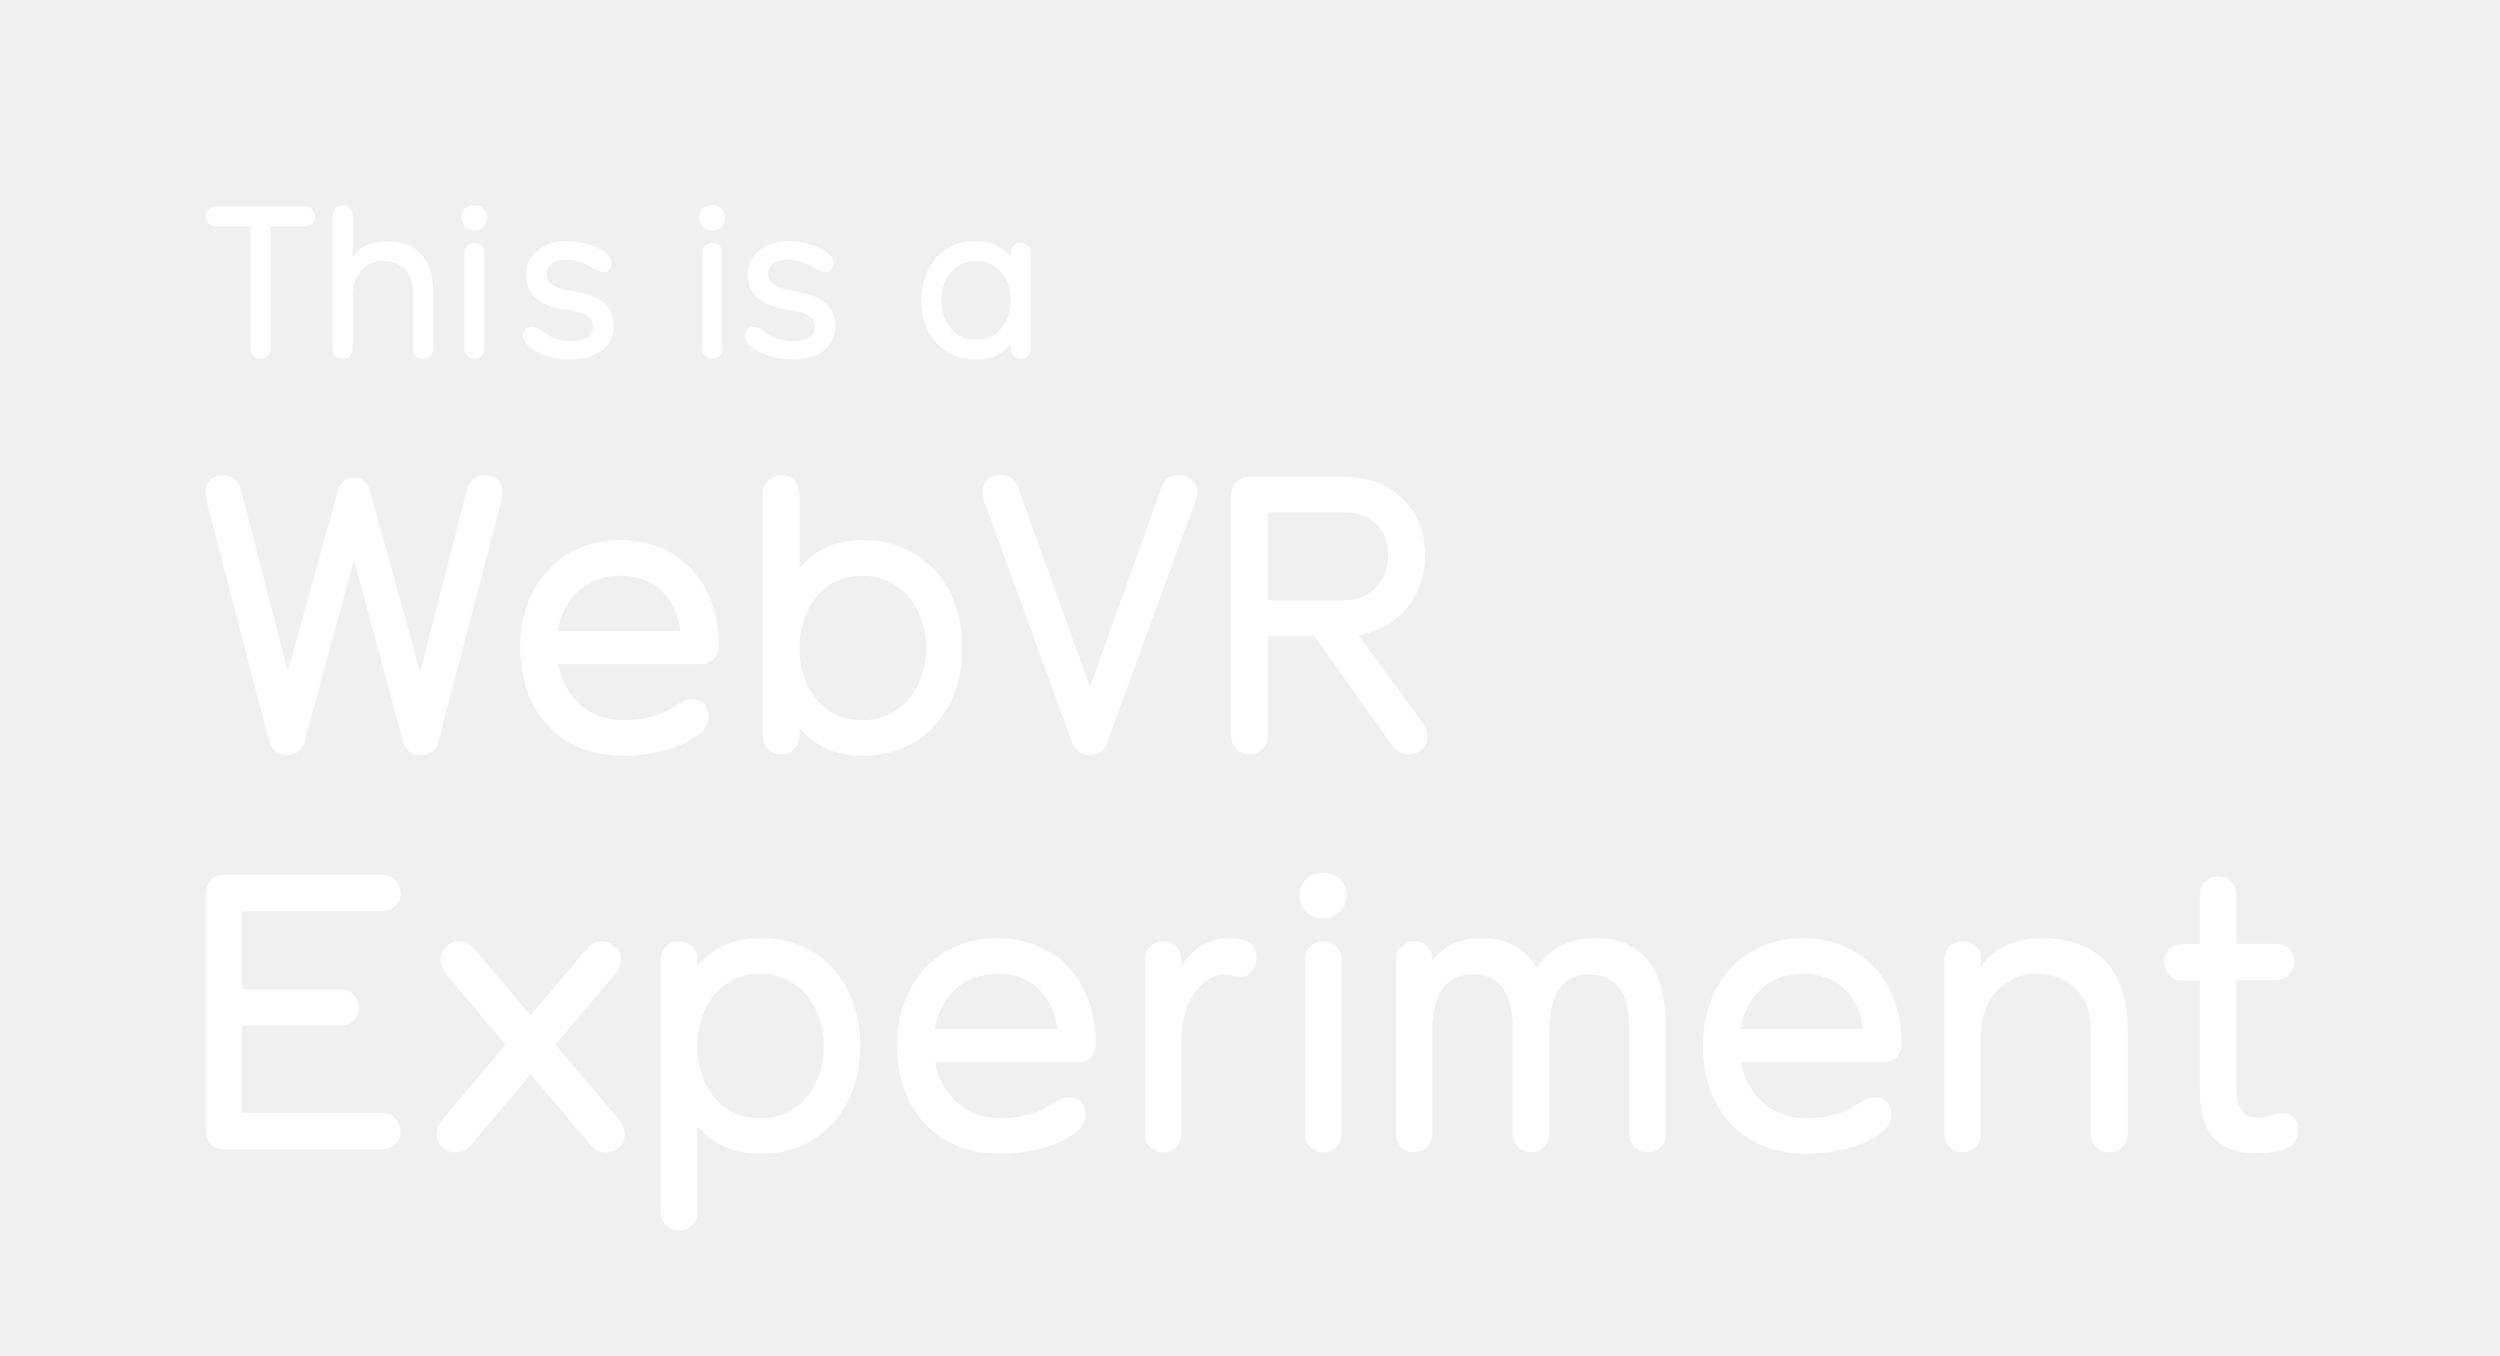
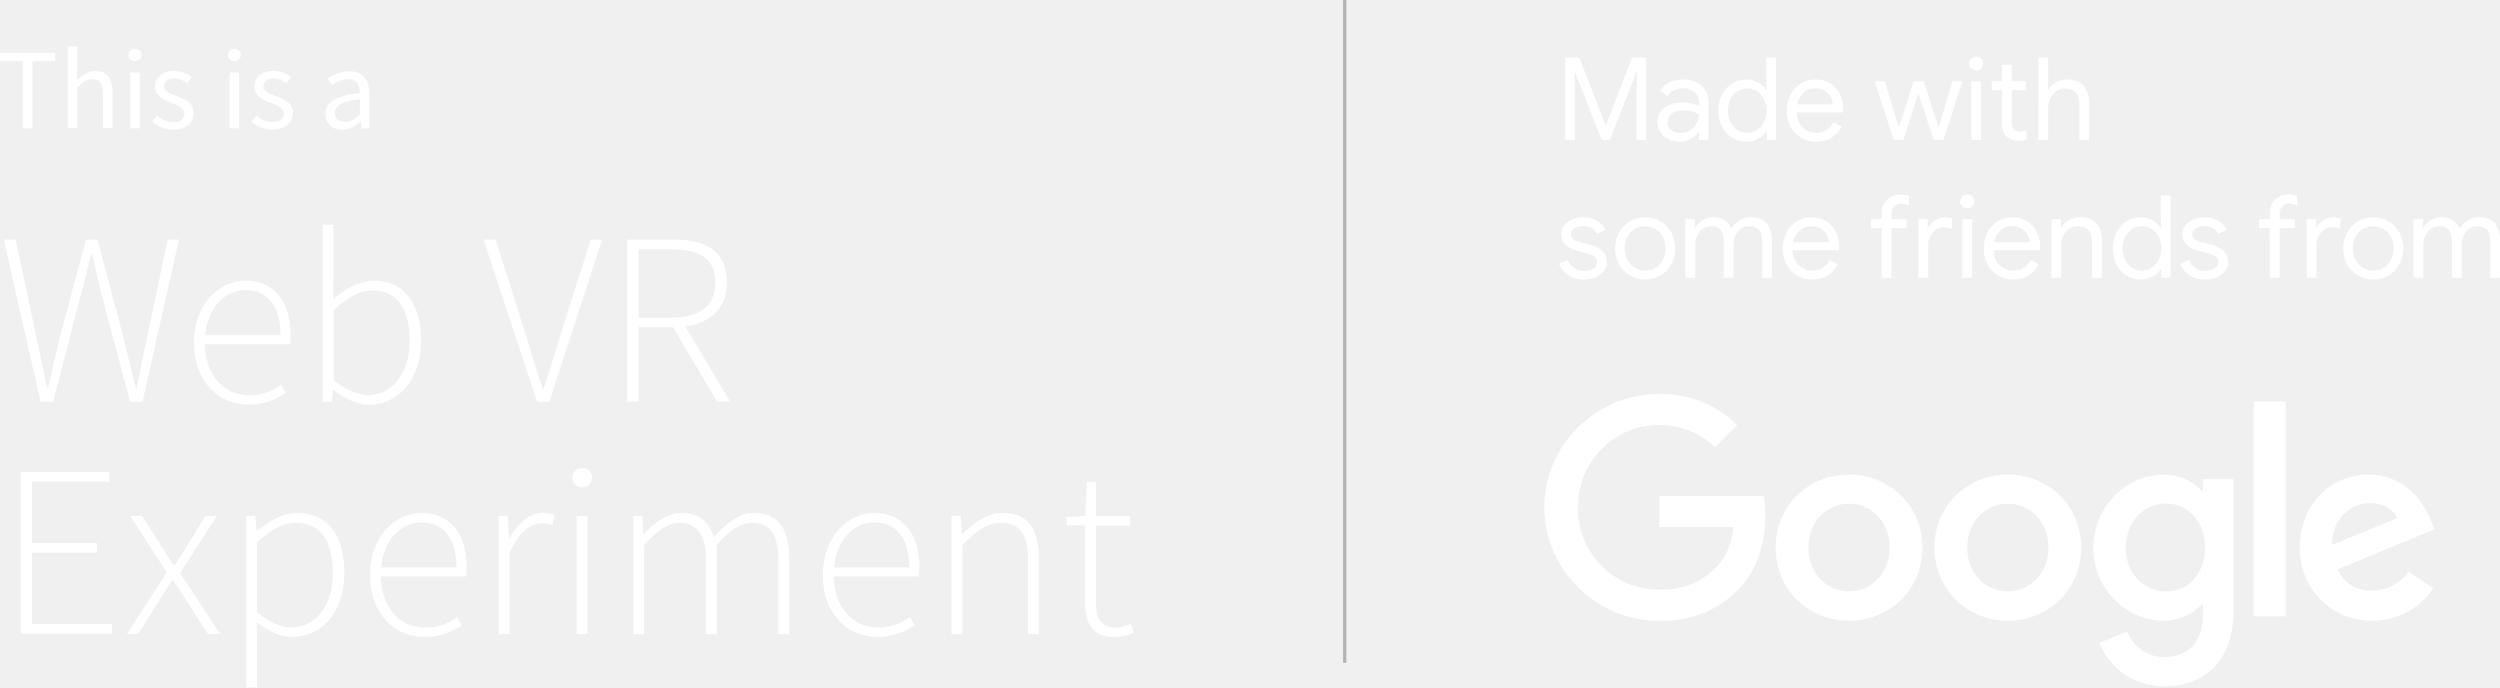
- <svg xmlns="http://www.w3.org/2000/svg" version="1.1" x="0px" y="0px" viewBox="0 0 2004.2 1086.4" style="enable-background:new 0 0 2004.2 1086.4;" xml:space="preserve">
-   <style type="text/css">
- 	.st0{display:none;}
- 	.st1{display:inline;}
- 	.st2{fill:#fff;}
-   * {
-     fill: #fff;
-   }
- </style>
-   <g id="Layer_1">
-     <g>
-       <path d="M166.8,406.3c-0.9-3.3-2.1-9.1-2.1-11.5c0-8.5,5.2-13.7,14.3-13.7c6.4,0,11.9,3.3,14,11.2l37.7,145.9l40.4-145.3    c1.8-6.4,6.1-9.7,12.8-9.7c6.4,0,10.6,3.3,12.5,9.7l40.4,145.9l37.7-146.5c2.1-7.9,7.6-11.2,14-11.2c9.1,0,14.3,5.2,14.3,13.7    c0,2.4-1.2,8.2-2.1,11.5L351.3,595c-1.8,7-6.7,10.3-13.7,10.3c-7,0-12.5-3.3-14.3-10.3l-39.5-146.2L244,595    c-1.8,7-7.3,10.3-14.3,10.3c-7,0-11.5-3.3-13.7-10.3L166.8,406.3z" />
-       <path d="M447.3,532.4c4.9,26.1,24.9,45,52.3,45c14.3,0,29.5-2.7,43.2-12.5c3.6-2.4,7.6-4.3,11.9-4.3c9.4,0,13.4,6.7,13.4,14    c0,5.5-3,10-7.3,13.7c-15.5,12.8-42.2,17.6-61.1,17.6c-53.5,0-82.7-38.3-82.7-86.9c0-45.9,28.9-86,80.2-86c46.5,0,79,33.4,79,84.8    c0,7.9-4.9,14.6-14.3,14.6H447.3z M447,505.9h98.5c-3.3-27-21-44.4-48.3-44.4C469.5,461.6,451.6,480.1,447,505.9z" />
-       <path d="M640.9,583.4v6.4c0,9.7-7.3,14.9-14.6,14.9s-14.6-5.2-14.6-14.9V395.9c0-10,7.6-14.9,14.6-14.9s14.6,4.9,14.6,14.9v59.6    c11.5-14,28.3-22.5,50.4-22.5c52.3,0,80.2,40.1,80.2,86.6s-29.2,86.3-80.2,86.3C669.2,605.9,652.5,597.4,640.9,583.4z     M742.4,519.6c0-31-19.1-58-51.1-58c-31.3,0-49.5,25.8-50.4,55.9v4.6c0.9,29.8,19.1,55.3,50.4,55.3    C723.3,577.3,742.4,550.6,742.4,519.6z" />
+ <svg xmlns="http://www.w3.org/2000/svg" width="3249.79" height="893.6" viewBox="0 0 3249.79 893.6">
+   <g style="isolation:isolate">
+     <g style="isolation:isolate">
+       <path d="M2034.63,74.92H2053l34,87.62h.6l34-87.62H2140V181.79h-12.53V113.88l.59-20.3h-.59l-34.93,88.21H2082.1l-34.93-88.21h-.59l.59,20.3v67.91h-12.54Z" fill="#fff" />
+       <path d="M2168.52,180.89a24.47,24.47,0,0,1-10.15-9,24.21,24.21,0,0,1-3.58-13.06q0-12.09,9.11-18.88t23-6.79a52.25,52.25,0,0,1,12.77,1.49,33.07,33.07,0,0,1,9,3.44v-4.63a17.15,17.15,0,0,0-6-13.66q-6-5.14-15.07-5.15a25.41,25.41,0,0,0-11.79,2.76,21.6,21.6,0,0,0-8.51,7.69l-9.55-7.17a30.55,30.55,0,0,1,12.31-10.74,38.59,38.59,0,0,1,17.39-3.88q15.53,0,24.41,8.13t8.88,22.17v48.21h-12.09v-10.9h-.6a27.26,27.26,0,0,1-9.85,9.41,28.59,28.59,0,0,1-14.78,3.88A33,33,0,0,1,2168.52,180.89Zm28.07-11.19a24.84,24.84,0,0,0,8.8-8.81,23.21,23.21,0,0,0,3.29-12.09,31.62,31.62,0,0,0-8.81-3.88,40.19,40.19,0,0,0-11-1.49q-10.44,0-15.75,4.33a13.8,13.8,0,0,0-5.29,11.19,12.45,12.45,0,0,0,4.77,10.15,18.56,18.56,0,0,0,12.09,3.88A23,23,0,0,0,2196.59,169.7Z" fill="#fff" />
+       <path d="M2251.44,179a36.57,36.57,0,0,1-13.06-14.4,44.37,44.37,0,0,1-4.78-20.82,44.51,44.51,0,0,1,4.78-20.75,36.53,36.53,0,0,1,13.06-14.48,33.87,33.87,0,0,1,18.43-5.22,30.9,30.9,0,0,1,15.68,4A28.92,28.92,0,0,1,2296,117h.59l-.59-10.6V74.92h12.68V181.79h-12.09V170.6H2296a29.34,29.34,0,0,1-10.45,9.62,30.81,30.81,0,0,1-15.68,4A33.79,33.79,0,0,1,2251.44,179Zm32.39-9.85a26.14,26.14,0,0,0,9.26-10.15,34.86,34.86,0,0,0,0-30.45,26.28,26.28,0,0,0-9.26-10.15,23.35,23.35,0,0,0-24.85,0,25.89,25.89,0,0,0-9.33,10.23,34.45,34.45,0,0,0,0,30.3A25.79,25.79,0,0,0,2259,169.1a23.3,23.3,0,0,0,24.85,0Z" fill="#fff" />
+       <path d="M2341.07,179a36.18,36.18,0,0,1-13.5-14.4,43.49,43.49,0,0,1-4.86-20.67,45.28,45.28,0,0,1,4.56-20.3,36.74,36.74,0,0,1,12.91-14.78,34.39,34.39,0,0,1,19.4-5.52,36.65,36.65,0,0,1,19.41,5,33.2,33.2,0,0,1,12.61,13.8,44.57,44.57,0,0,1,4.4,20.15,15.32,15.32,0,0,1-.44,3.89H2335.4a30,30,0,0,0,4.18,14.62,24.32,24.32,0,0,0,9.48,9,25.75,25.75,0,0,0,12,3q14.63,0,22.53-13.74l10.75,5.23A38.27,38.27,0,0,1,2381,178.8q-8.43,5.38-20.37,5.38A37.07,37.07,0,0,1,2341.07,179Zm41.5-43.28a24.71,24.71,0,0,0-2.69-9.55,20.38,20.38,0,0,0-7.53-8.07q-5.16-3.27-12.92-3.28a21.46,21.46,0,0,0-15.15,5.75,27.61,27.61,0,0,0-8.13,15.15Z" fill="#fff" />
+       <path d="M2437.05,105.67h13l18.2,60.15h.16l19.1-60.15h13.14l19.25,60h.15l18.06-60h12.84l-24.63,76.12h-12.84L2493.77,121l-19.55,60.75h-12.69Z" fill="#fff" />
+       <path d="M2562.43,89a8.77,8.77,0,0,1-2.69-6.42,8.51,8.51,0,0,1,2.69-6.34,9.18,9.18,0,0,1,12.84,0,8.5,8.5,0,0,1,2.68,6.34,8.89,8.89,0,0,1-2.61,6.42,9.09,9.09,0,0,1-12.91,0Zm.15,16.72h12.54v76.12h-12.54Z" fill="#fff" />
+       <path d="M2615.05,181.49a19.52,19.52,0,0,1-6.64-4,18.2,18.2,0,0,1-4.48-6.57,24.41,24.41,0,0,1-1.5-9.1V117.16h-13.28V105.67h13.28V84.17h12.69v21.5h18.51v11.49h-18.51v41.49q0,6.27,2.39,9.26,2.84,3.28,8.21,3.28a15.48,15.48,0,0,0,8.36-2.53V181a19.41,19.41,0,0,1-4.55,1.5,32,32,0,0,1-5.9.44A23.94,23.94,0,0,1,2615.05,181.49Z" fill="#fff" />
+       <path d="M2649.75,74.92h12.69v31.49l-.6,10.45h.6a24.86,24.86,0,0,1,9.92-9.7,29.41,29.41,0,0,1,14.86-3.88q13.88,0,21.19,8.13t7.31,21.57v48.81H2703V134.92q0-10.29-5.23-15.22t-13.58-4.93a18.41,18.41,0,0,0-11,3.58,26.39,26.39,0,0,0-10.82,21.05v42.39h-12.69Z" fill="#fff" />
    </g>
-     <path d="M790.2,405c-1.5-3.6-2.7-7.9-2.7-10.3c0-8.2,5.8-13.7,14.9-13.7c6.7,0,11.2,3,13.4,8.8l58,161.1l57.7-161.1   c2.1-5.8,6.7-8.8,13.4-8.8c9.1,0,14.9,5.5,14.9,13.7c0,2.4-1.2,6.7-2.7,10.3L887.7,595c-2.4,6.7-7,10.3-14,10.3   c-7.3,0-11.5-3.6-14.3-10.3L790.2,405z" />
-     <path d="M1053.7,509.9h-37.4v79.9c0,9.7-7.3,14.9-14.6,14.9c-7.3,0-14.6-5.2-14.6-14.9V397.1c0-10,7.6-14.9,14.6-14.9h76.6   c35.3,0,64.1,23.7,64.1,62.6c0,35.3-23.4,59.6-53.5,64.4l50.8,69.3c2.4,3.3,4.6,7.9,4.6,12.2c0,8.2-6.7,14-14.9,14   c-4.3,0-9.1-1.8-12.8-6.4L1053.7,509.9z M1016.3,410.8v70.5h62c18.2,0,34.6-13.7,34.6-36.5c0-22.5-16.4-34-34.6-34H1016.3z" />
-     <path d="M244.4,165.5c5.3,0,8.3,4.3,8.3,8.2c0,3.8-3,7.8-8.3,7.8h-27.5v97.9c0,5.3-4,8.2-8,8.2s-8-2.8-8-8.2v-97.9h-27.5   c-5.3,0-8.3-4.3-8.3-8.2c0-3.8,3-7.8,8.3-7.8H244.4z" />
-     <path d="M266.7,173c0-5.5,4.2-8.2,8-8.2s8,2.7,8,8.2v32.9c5-7.7,15.2-12.5,26.4-12.5c24.5,0,38.2,13.7,38.2,40.4v45.7   c0,5.5-4.2,8.2-8,8.2c-4,0-8.2-2.7-8.2-8.2v-45.7c0-16-10.2-24.7-24.4-24.7c-12.8,0-24,10.7-24,26.9v43.5c0,5.3-4,8.2-8,8.2   c-4,0-8-2.8-8-8.2V173z" />
-     <path d="M370,174.5c0-5.8,4.5-10,10.3-10s10.3,4.2,10.3,10c0,5.8-4.5,10.2-10.3,10.2S370,180.3,370,174.5z M372.3,203   c0-5.7,4.2-8.3,8-8.3s8,2.7,8,8.3v76.4c0,5.3-4,8.2-8,8.2c-4,0-8-2.8-8-8.2V203z" />
-     <path d="M463.7,234.4c18,3.3,28.2,11.5,28.2,27.4c0,16.5-13.7,26.5-35.7,26.5c-16.8,0-36.9-9.8-36.9-18.7c0-4,2.3-7.5,6.8-7.5   c3.5,0,6.3,1.7,9,3.7c5.7,4.5,12.5,7.7,23.2,7.7c10.3,0,17.2-4.2,17.2-11.7c0-8-6.8-10.7-16.8-12.5l-9-1.7   c-15.5-2.8-28-10.7-28-27.9c0-15,13.8-26.4,33-26.4c15.3,0,35.7,7.8,35.7,17.3c0,4-2.3,7.7-6.8,7.7c-5.7,0-14.7-10.2-30.2-10.2   c-8.5,0-15.3,4.2-15.3,11.5c0,7.5,7.3,11.3,16.5,13L463.7,234.4z" />
-     <path d="M560.6,174.5c0-5.8,4.5-10,10.3-10c5.8,0,10.3,4.2,10.3,10c0,5.8-4.5,10.2-10.3,10.2C565.1,184.7,560.6,180.3,560.6,174.5z    M563,203c0-5.7,4.2-8.3,8-8.3c3.8,0,8,2.7,8,8.3v76.4c0,5.3-4,8.2-8,8.2c-4,0-8-2.8-8-8.2V203z" />
-     <path d="M641.4,234.4c18,3.3,28.2,11.5,28.2,27.4c0,16.5-13.7,26.5-35.7,26.5c-16.8,0-36.9-9.8-36.9-18.7c0-4,2.3-7.5,6.8-7.5   c3.5,0,6.3,1.7,9,3.7c5.7,4.5,12.5,7.7,23.2,7.7c10.3,0,17.2-4.2,17.2-11.7c0-8-6.8-10.7-16.8-12.5l-9-1.7   c-15.5-2.8-28-10.7-28-27.9c0-15,13.8-26.4,33-26.4c15.3,0,35.7,7.8,35.7,17.3c0,4-2.3,7.7-6.8,7.7c-5.7,0-14.7-10.2-30.2-10.2   c-8.5,0-15.3,4.2-15.3,11.5c0,7.5,7.3,11.3,16.5,13L641.4,234.4z" />
-     <path d="M826.3,279.4c0,5.3-4,8.2-8,8.2s-8-2.8-8-8.2v-3.5c-6.3,7.7-15.5,12.3-27.7,12.3c-28.7,0-44-22-44-47.5s15.3-47.4,44-47.4   c12,0,21.2,4.8,27.7,12.5V203c0-5.7,4-8.3,8-8.3c3.8,0,8,2.7,8,8.3V279.4z M782.6,209c-17.5,0-28,14.7-28,31.7   c0,17.2,10.5,31.9,28,31.9c17,0,27.7-14.3,27.7-31.9C810.3,223.7,800.1,209,782.6,209z" />
-     <path d="M165,906.5V716.2c0-10,7.6-14.9,14.6-14.9h126.7c9.4,0,14.9,7.9,14.9,14.9c0,7-5.5,14.3-14.9,14.3H194.1v62.6h78.7   c9.7,0,14.9,7.9,14.9,14.9s-5.2,14.3-14.9,14.3h-78.7v69.9h112.1c9.4,0,14.9,7.9,14.9,14.9c0,7-5.5,14.3-14.9,14.3H179.5   C172.2,921.4,165,916.2,165,906.5z" />
-     <path d="M405.3,837.5l-47.7-56.8c-2.4-3-4.6-8.2-4.6-11.2c0-8.5,7-14.9,15.2-14.9c4.3,0,8.2,1.5,11.9,5.8l45.3,53.8l45.3-53.8   c3.6-4.3,7.6-5.8,11.9-5.8c8.2,0,15.2,6.4,15.2,14.9c0,3-2.1,8.2-4.6,11.2l-48,56.8l51.1,60.2c2.7,3,4.6,8.2,4.6,11.5   c0,8.2-6.7,14.6-14.9,14.6c-4.6,0-8.5-1.2-12.2-5.5l-48.3-57.1l-48.3,57.1c-3.6,4.3-7.6,5.5-12.2,5.5c-8.2,0-14.9-6.4-14.9-14.6   c0-3.3,1.8-8.5,4.6-11.5L405.3,837.5z" />
-     <path d="M559,902.5v69c0,10-7.3,14.9-14.6,14.9s-14.6-4.9-14.6-14.9V769.7c0-10.3,7.6-15.2,14.6-15.2s14.6,4.9,14.6,15.2v4.9   c11.5-14,28.3-22.5,50.4-22.5c52.3,0,80.2,40.1,80.2,86.6S660.5,925,609.5,925C587.3,925,570.6,916.5,559,902.5z M660.5,838.7   c0-31-19.1-58-51.1-58c-31.3,0-49.5,25.8-50.4,55.9v4.6c0.9,29.8,19.1,55.3,50.4,55.3C641.4,896.5,660.5,869.7,660.5,838.7z" />
-     <path d="M749.5,851.5c4.9,26.1,24.9,45,52.3,45c14.3,0,29.5-2.7,43.2-12.5c3.6-2.4,7.6-4.3,11.9-4.3c9.4,0,13.4,6.7,13.4,14   c0,5.5-3,10-7.3,13.7c-15.5,12.8-42.2,17.6-61.1,17.6c-53.5,0-82.7-38.3-82.7-86.9c0-45.9,28.9-86,80.2-86c46.5,0,79,33.4,79,84.8   c0,7.9-4.9,14.6-14.3,14.6H749.5z M749.2,825h98.5c-3.3-27-21-44.4-48.3-44.4C771.7,780.7,753.8,799.2,749.2,825z" />
-     <path d="M917.9,769.7c0-10.3,7.6-15.2,14.6-15.2s14.6,4.9,14.6,15.2v5.2c7.9-14,21.9-22.8,38.3-22.8c12.2,0,21.9,3.6,21.9,15.5   c0,9.7-5.5,15.5-12.8,15.5c-3.6,0-7.9-1.8-12.2-1.8c-16.7,0-35.3,18.2-35.3,53.5v74.1c0,9.7-7.3,14.9-14.6,14.9   c-7.3,0-14.6-5.2-14.6-14.9V769.7z" />
-     <path d="M1041.9,717.8c0-10.6,8.2-18.2,18.8-18.2c10.6,0,18.8,7.6,18.8,18.2c0,10.6-8.2,18.5-18.8,18.5   C1050.1,736.3,1041.9,728.4,1041.9,717.8z M1046.2,769.7c0-10.3,7.6-15.2,14.6-15.2c7,0,14.6,4.9,14.6,15.2v139.2   c0,9.7-7.3,14.9-14.6,14.9c-7.3,0-14.6-5.2-14.6-14.9V769.7z" />
-     <path d="M1306.3,824.4c0-26.4-9.4-43.2-31.9-43.2c-21.9,0-32.5,15.8-32.5,46.5v81.1c0,10-7.6,14.9-14.6,14.9   c-7,0-14.6-4.9-14.6-14.9v-84.5c0-26.4-9.4-43.2-31.9-43.2c-21.3,0-32.5,15.2-32.5,44.4v83.3c0,9.7-7.3,14.9-14.6,14.9   c-7.3,0-14.6-5.2-14.6-14.9V769.7c0-10.3,7.6-15.2,14.6-15.2c7,0,14.6,4.9,14.6,15.2v0.6c7.6-10.9,20.4-18.2,38.3-18.2   c21,0,36.2,7.6,45.3,24c8.8-14,24.3-24,46.8-24c36.5,0,56.8,22.2,56.8,72.3v84.5c0,10-7.6,14.9-14.6,14.9s-14.6-4.9-14.6-14.9   V824.4z" />
-     <path d="M1395.5,851.5c4.9,26.1,24.9,45,52.3,45c14.3,0,29.5-2.7,43.2-12.5c3.6-2.4,7.6-4.3,11.9-4.3c9.4,0,13.4,6.7,13.4,14   c0,5.5-3,10-7.3,13.7c-15.5,12.8-42.2,17.6-61.1,17.6c-53.5,0-82.7-38.3-82.7-86.9c0-45.9,28.9-86,80.2-86c46.5,0,79,33.4,79,84.8   c0,7.9-4.9,14.6-14.3,14.6H1395.5z M1395.2,825h98.5c-3.3-27-21-44.4-48.3-44.4C1417.7,780.7,1399.8,799.2,1395.2,825z" />
-     <path d="M1558.9,769.7c0-10.3,7.6-15.2,14.6-15.2c7,0,14.6,4.9,14.6,15.2v5.2c9.1-14,27.7-22.8,48-22.8c44.7,0,69.6,24.9,69.6,73.5   v83.3c0,10-7.6,14.9-14.6,14.9c-7.3,0-14.9-4.9-14.9-14.9v-83.3c0-29.2-18.5-45-44.4-45c-23.4,0-43.8,19.4-43.8,48.9v79.3   c0,9.7-7.3,14.9-14.6,14.9c-7.3,0-14.6-5.2-14.6-14.9V769.7z" />
-     <path d="M1763.6,756.7v-39.2c0-9.7,7-14.9,14.6-14.9c7.3,0,14.6,5.2,14.6,14.9v39.2h31.6c9.7,0,14.9,7,14.9,14.3   c0,7-5.2,14.9-14.9,14.9h-31.6v88.7c0,12.5,5.2,21.6,17.9,21.6c4.3,0,7.9-1.5,11.5-2.4c2.4-0.9,4.6-1.2,6.7-1.2   c9.1,0,13.7,5.5,13.7,14c0,5.8-3,9.7-7,12.5c-6.7,4.3-17.3,5.5-27,5.5c-32.2,0-45-18.2-45-49.5v-89h-13.7   c-9.4,0-14.9-7.9-14.9-14.9c0-7.3,5.5-14.3,14.9-14.3H1763.6z" />
-   </g>
-   <g id="Guides" class="st0">
-     <g class="st1">
-       <path class="st2" d="M1606.1-1253.9v15H1178v-15H1606.1 M1607.1-1254.9H1177v17h430.1V-1254.9L1607.1-1254.9z" />
-     </g>
-     <g class="st1">
-       <path class="st2" d="M1606.1-1317.6v15H1178v-15H1606.1 M1607.1-1318.6H1177v17h430.1V-1318.6L1607.1-1318.6z" />
-     </g>
-     <g class="st1">
-       <g>
-         <path class="st2" d="M1219.3-1377.6v225.8h-15v-225.8H1219.3 M1220.3-1378.6h-17v227.8h17V-1378.6L1220.3-1378.6z" />
-       </g>
-     </g>
-     <g class="st1">
-       <path class="st2" d="M506-729.8v15H77.9v-15H506 M507-730.8H76.9v17H507V-730.8L507-730.8z" />
-     </g>
-     <g class="st1">
-       <path class="st2" d="M506-793.5v15H77.9v-15H506 M507-794.5H76.9v17H507V-794.5L507-794.5z" />
-     </g>
-     <g class="st1">
-       <g>
-         <path class="st2" d="M119.2-853.5v225.8h-15v-225.8H119.2 M120.2-854.5h-17v227.8h17V-854.5L120.2-854.5z" />
-       </g>
-     </g>
-     <g class="st1">
-       <g>
-         <path class="st2" d="M262.4-853.5v225.8h-15v-225.8H262.4 M263.4-854.5h-17v227.8h17V-854.5L263.4-854.5z" />
-       </g>
-     </g>
-     <g class="st1">
-       <g>
-         <path class="st2" d="M197.5-853.5v225.8h-15v-225.8H197.5 M198.5-854.5h-17v227.8h17V-854.5L198.5-854.5z" />
-       </g>
-     </g>
-     <g class="st1">
-       <g>
-         <path class="st2" d="M235-853.5v225.8h-15v-225.8H235 M236-854.5h-17v227.8h17V-854.5L236-854.5z" />
-       </g>
-     </g>
-     <g class="st1">
-       <path class="st2" d="M505.1-989.9v15H77v-15H505.1 M506.1-990.9H76v17h430.1V-990.9L506.1-990.9z" />
-     </g>
-     <g class="st1">
-       <path class="st2" d="M505.1-1053.6v15H77v-15H505.1 M506.1-1054.6H76v17h430.1V-1054.6L506.1-1054.6z" />
-     </g>
-     <g class="st1">
-       <g>
-         <path class="st2" d="M118.3-1113.6v225.8h-15v-225.8H118.3 M119.3-1114.6h-17v227.8h17V-1114.6L119.3-1114.6z" />
-       </g>
-     </g>
-     <g class="st1">
-       <g>
-         <path class="st2" d="M261.6-1113.6v225.8h-15v-225.8H261.6 M262.6-1114.6h-17v227.8h17V-1114.6L262.6-1114.6z" />
-       </g>
-     </g>
-     <g class="st1">
-       <g>
-         <path class="st2" d="M196.6-1113.6v225.8h-15v-225.8H196.6 M197.6-1114.6h-17v227.8h17V-1114.6L197.6-1114.6z" />
-       </g>
-     </g>
-     <g class="st1">
-       <g>
-         <path class="st2" d="M234.1-1113.6v225.8h-15v-225.8H234.1 M235.1-1114.6h-17v227.8h17V-1114.6L235.1-1114.6z" />
-       </g>
-     </g>
-     <g class="st1">
-       <path class="st2" d="M505.1-1253.9v15H77v-15H505.1 M506.1-1254.9H76v17h430.1V-1254.9L506.1-1254.9z" />
-     </g>
-     <g class="st1">
-       <path class="st2" d="M505.1-1317.6v15H77v-15H505.1 M506.1-1318.6H76v17h430.1V-1318.6L506.1-1318.6z" />
-     </g>
-     <g class="st1">
-       <g>
-         <path class="st2" d="M118.3-1377.6v225.8h-15v-225.8H118.3 M119.3-1378.6h-17v227.8h17V-1378.6L119.3-1378.6z" />
-       </g>
-     </g>
-     <g class="st1">
-       <g>
-         <path class="st2" d="M261.6-1377.6v225.8h-15v-225.8H261.6 M262.6-1378.6h-17v227.8h17V-1378.6L262.6-1378.6z" />
-       </g>
-     </g>
-     <g class="st1">
-       <g>
-         <path class="st2" d="M196.6-1377.6v225.8h-15v-225.8H196.6 M197.6-1378.6h-17v227.8h17V-1378.6L197.6-1378.6z" />
-       </g>
-     </g>
-     <g class="st1">
-       <g>
-         <path class="st2" d="M234.1-1377.6v225.8h-15v-225.8H234.1 M235.1-1378.6h-17v227.8h17V-1378.6L235.1-1378.6z" />
-       </g>
-     </g>
-     <g class="st1">
-       <path class="st2" d="M1606-990.8v15h-428.1v-15H1606 M1607-991.8h-430.1v17H1607V-991.8L1607-991.8z" />
-     </g>
-     <g class="st1">
-       <path class="st2" d="M1606-1054.5v15h-428.1v-15H1606 M1607-1055.5h-430.1v17H1607V-1055.5L1607-1055.5z" />
-     </g>
-     <g class="st1">
-       <g>
-         <path class="st2" d="M1219.2-1114.5v225.8h-15v-225.8H1219.2 M1220.2-1115.5h-17v227.8h17V-1115.5L1220.2-1115.5z" />
-       </g>
-     </g>
-     <g class="st1">
-       <path class="st2" d="M1606.1-729.8v15H1178v-15H1606.1 M1607.1-730.8H1177v17h430.1V-730.8L1607.1-730.8z" />
-     </g>
-     <g class="st1">
-       <path class="st2" d="M1606.1-793.5v15H1178v-15H1606.1 M1607.1-794.5H1177v17h430.1V-794.5L1607.1-794.5z" />
-     </g>
-     <g class="st1">
-       <g>
-         <path class="st2" d="M1219.3-853.5v225.8h-15v-225.8H1219.3 M1220.3-854.5h-17v227.8h17V-854.5L1220.3-854.5z" />
-       </g>
+     <g style="isolation:isolate">
+       <path d="M2038.22,357.61a31.29,31.29,0,0,1-11.65-14.7l11.35-5.07a22.85,22.85,0,0,0,8.43,10.6,21.79,21.79,0,0,0,12.31,3.73,24.27,24.27,0,0,0,12.25-2.91q5.07-2.91,5.07-8.29a9,9,0,0,0-4-7.69q-4-2.91-12.69-5L2050,325.9a33.35,33.35,0,0,1-14.93-7.62,19.2,19.2,0,0,1-1.86-25.45,25.26,25.26,0,0,1,10.52-7.68,36.87,36.87,0,0,1,14.18-2.69,36.24,36.24,0,0,1,17.84,4.33,24.54,24.54,0,0,1,11.12,12.09L2075.83,304q-5.07-10.14-18.06-10.15a20.4,20.4,0,0,0-11,2.91q-4.71,2.91-4.7,7.39a8.28,8.28,0,0,0,3.28,6.8q3.28,2.61,9.85,4.25l11.05,2.83q11.19,2.85,16.86,8.44a18.43,18.43,0,0,1,5.68,13.66,19.81,19.81,0,0,1-4,12.31,25.57,25.57,0,0,1-10.9,8.13,39.54,39.54,0,0,1-15.23,2.84Q2046.44,363.36,2038.22,357.61Z" fill="#fff" />
+       <path d="M2118.37,358a37.55,37.55,0,0,1-14-14.63,44.32,44.32,0,0,1,0-40.9,37.62,37.62,0,0,1,14-14.63,40.49,40.49,0,0,1,40.3,0,37.6,37.6,0,0,1,13.95,14.63,44.24,44.24,0,0,1,0,40.9A37.53,37.53,0,0,1,2158.67,358a40.49,40.49,0,0,1-40.3,0Zm33.21-9.63a26,26,0,0,0,9.7-10.08,34.1,34.1,0,0,0,0-30.74,26,26,0,0,0-9.7-10.08,25.58,25.58,0,0,0-13.06-3.51,26,26,0,0,0-13.14,3.51,25.7,25.7,0,0,0-9.77,10.08,34.1,34.1,0,0,0,0,30.74,25.7,25.7,0,0,0,9.77,10.08,26,26,0,0,0,13.14,3.51A25.58,25.58,0,0,0,2151.58,348.36Z" fill="#fff" />
+       <path d="M2190.91,284.85H2203V296h.6a26.37,26.37,0,0,1,9.85-9.7,26.83,26.83,0,0,1,13.88-3.88,26.06,26.06,0,0,1,14.55,4,22.64,22.64,0,0,1,8.89,10.75,31,31,0,0,1,10.67-10.75,29.17,29.17,0,0,1,15.45-4q13.13,0,19.78,8t6.64,21.71V361h-12.54V314.1q0-10.59-4.33-15.37c-2.89-3.18-7.16-4.78-12.84-4.78a17.4,17.4,0,0,0-10.3,3.29,22.1,22.1,0,0,0-7.23,8.8,27.5,27.5,0,0,0-2.62,11.94v43h-12.68V314.25q0-10.74-4.33-15.52T2223.75,294a17.11,17.11,0,0,0-10.3,3.36,22.56,22.56,0,0,0-7.24,9,28.08,28.08,0,0,0-2.61,12V361h-12.69Z" fill="#fff" />
+       <path d="M2335.85,358.14a36.3,36.3,0,0,1-13.51-14.41,43.48,43.48,0,0,1-4.85-20.67,45.3,45.3,0,0,1,4.55-20.3A36.88,36.88,0,0,1,2335,288a34.4,34.4,0,0,1,19.41-5.52,36.59,36.59,0,0,1,19.4,5,33.22,33.22,0,0,1,12.61,13.81,44.41,44.41,0,0,1,4.41,20.15,14.83,14.83,0,0,1-.45,3.88h-60.16a30.11,30.11,0,0,0,4.18,14.63,24.37,24.37,0,0,0,9.48,8.95,25.75,25.75,0,0,0,12,3q14.63,0,22.54-13.74l10.75,5.23A38.38,38.38,0,0,1,2375.78,358q-8.45,5.37-20.38,5.37A37.09,37.09,0,0,1,2335.85,358.14Zm41.49-43.29a24.74,24.74,0,0,0-2.68-9.55,20.46,20.46,0,0,0-7.54-8.06Q2362,294,2354.21,294a21.45,21.45,0,0,0-15.15,5.75,27.62,27.62,0,0,0-8.14,15.15Z" fill="#fff" />
+       <path d="M2446,296.34h-14V284.85h14v-8.21a23.55,23.55,0,0,1,3.29-12.54,22.32,22.32,0,0,1,8.8-8.28,25.87,25.87,0,0,1,12.24-2.91,31.75,31.75,0,0,1,11.2,1.79v12.39c-1.79-.7-3.49-1.27-5.08-1.72a21,21,0,0,0-5.67-.67,11.76,11.76,0,0,0-8.51,3.51q-3.57,3.5-3.58,9.77v6.87h19.55v11.49h-19.55V361H2446Z" fill="#fff" />
+       <path d="M2493.77,284.85h12.09v12.24h.6a20.4,20.4,0,0,1,8.65-10.38,24.63,24.63,0,0,1,13.44-4.1,24.16,24.16,0,0,1,8.95,1.49v13.73a23.71,23.71,0,0,0-10.74-2.38,17.74,17.74,0,0,0-10.16,3.13,22.59,22.59,0,0,0-7.38,8.43,24.26,24.26,0,0,0-2.76,11.42V361h-12.69Z" fill="#fff" />
+       <path d="M2550.79,268.13a8.77,8.77,0,0,1-2.69-6.42,8.53,8.53,0,0,1,2.69-6.34,9.19,9.19,0,0,1,12.83,0,8.49,8.49,0,0,1,2.69,6.34,8.89,8.89,0,0,1-2.61,6.42,9.09,9.09,0,0,1-12.91,0Zm.15,16.72h12.54V361h-12.54Z" fill="#fff" />
+       <path d="M2597.06,358.14a36.37,36.37,0,0,1-13.51-14.41,43.6,43.6,0,0,1-4.85-20.67,45.43,45.43,0,0,1,4.55-20.3A36.9,36.9,0,0,1,2596.17,288a34.39,34.39,0,0,1,19.4-5.52,36.59,36.59,0,0,1,19.4,5,33.24,33.24,0,0,1,12.62,13.81,44.54,44.54,0,0,1,4.4,20.15,14.83,14.83,0,0,1-.45,3.88h-60.15a30.11,30.11,0,0,0,4.18,14.63,24.23,24.23,0,0,0,9.48,8.95,25.71,25.71,0,0,0,12,3q14.63,0,22.54-13.74l10.75,5.23A38.3,38.3,0,0,1,2637,358q-8.43,5.37-20.38,5.37A37.12,37.12,0,0,1,2597.06,358.14Zm41.5-43.29a24.76,24.76,0,0,0-2.69-9.55,20.32,20.32,0,0,0-7.54-8.06q-5.14-3.28-12.91-3.29a21.46,21.46,0,0,0-15.15,5.75,27.61,27.61,0,0,0-8.13,15.15Z" fill="#fff" />
+       <path d="M2666.77,284.85h12.09V296h.59a25.69,25.69,0,0,1,10-9.63,28.93,28.93,0,0,1,14.63-4q13.74,0,21,8t7.24,21.71V361H2719.6V314.1q0-10.59-5.07-15.37T2700.65,294a18.52,18.52,0,0,0-11,3.44,23,23,0,0,0-7.54,9,26.74,26.74,0,0,0-2.69,11.71V361h-12.68Z" fill="#fff" />
+       <path d="M2764.31,358.14a36.59,36.59,0,0,1-13.06-14.41,47.58,47.58,0,0,1,0-41.57,36.46,36.46,0,0,1,13.06-14.48,33.87,33.87,0,0,1,18.43-5.22,30.87,30.87,0,0,1,15.67,4,28.76,28.76,0,0,1,10.45,9.78h.6l-.6-10.6V254.1h12.69V361h-12.09V349.78h-.6a29.28,29.28,0,0,1-10.45,9.63,30.87,30.87,0,0,1-15.67,3.95A33.87,33.87,0,0,1,2764.31,358.14Zm32.39-9.85a26.22,26.22,0,0,0,9.25-10.16,34.75,34.75,0,0,0,0-30.44,26.22,26.22,0,0,0-9.25-10.16,23.35,23.35,0,0,0-24.85,0,25.82,25.82,0,0,0-9.33,10.23,34.45,34.45,0,0,0,0,30.3,25.82,25.82,0,0,0,9.33,10.23,23.35,23.35,0,0,0,24.85,0Z" fill="#fff" />
+       <path d="M2845.73,357.61a31.33,31.33,0,0,1-11.64-14.7l11.35-5.07a22.79,22.79,0,0,0,8.43,10.6,21.77,21.77,0,0,0,12.31,3.73,24.21,24.21,0,0,0,12.24-2.91q5.07-2.91,5.08-8.29a9.07,9.07,0,0,0-4-7.69q-4-2.91-12.69-5l-9.25-2.38a33.3,33.3,0,0,1-14.93-7.62,19.22,19.22,0,0,1-1.87-25.45,25.35,25.35,0,0,1,10.53-7.68,36.87,36.87,0,0,1,14.18-2.69,36.21,36.21,0,0,1,17.83,4.33,24.49,24.49,0,0,1,11.12,12.09l-11,5.07q-5.08-10.14-18.06-10.15a20.4,20.4,0,0,0-11,2.91q-4.71,2.91-4.7,7.39a8.28,8.28,0,0,0,3.28,6.8q3.29,2.61,9.85,4.25l11,2.83q11.21,2.85,16.87,8.44a18.45,18.45,0,0,1,5.67,13.66,19.75,19.75,0,0,1-4,12.31,25.54,25.54,0,0,1-10.89,8.13,39.54,39.54,0,0,1-15.23,2.84Q2853.94,363.36,2845.73,357.61Z" fill="#fff" />
+       <path d="M2950.67,296.34h-14V284.85h14v-8.21A23.55,23.55,0,0,1,2954,264.1a22.34,22.34,0,0,1,8.81-8.28,25.84,25.84,0,0,1,12.24-2.91,31.69,31.69,0,0,1,11.19,1.79v12.39q-2.68-1.05-5.07-1.72a21.12,21.12,0,0,0-5.68-.67,11.72,11.72,0,0,0-8.5,3.51q-3.58,3.5-3.59,9.77v6.87h19.56v11.49h-19.56V361h-12.68Z" fill="#fff" />
+       <path d="M2998.43,284.85h12.09v12.24h.6a20.37,20.37,0,0,1,8.66-10.38,24.57,24.57,0,0,1,13.43-4.1,24.25,24.25,0,0,1,9,1.49v13.73a23.75,23.75,0,0,0-10.75-2.38,17.71,17.71,0,0,0-10.15,3.13,22.52,22.52,0,0,0-7.39,8.43,24.38,24.38,0,0,0-2.76,11.42V361h-12.69Z" fill="#fff" />
+       <path d="M3064.85,358a37.53,37.53,0,0,1-13.95-14.63,44.32,44.32,0,0,1,0-40.9,37.6,37.6,0,0,1,13.95-14.63,40.51,40.51,0,0,1,40.31,0,37.6,37.6,0,0,1,14,14.63,44.32,44.32,0,0,1,0,40.9,37.53,37.53,0,0,1-14,14.63,40.51,40.51,0,0,1-40.31,0Zm33.22-9.63a26,26,0,0,0,9.7-10.08,34.19,34.19,0,0,0,0-30.74,26,26,0,0,0-9.7-10.08A25.62,25.62,0,0,0,3085,294a25.94,25.94,0,0,0-22.91,13.59,34.19,34.19,0,0,0,0,30.74,26.1,26.1,0,0,0,36,10.08Z" fill="#fff" />
+       <path d="M3137.4,284.85h12.09V296h.59a26.33,26.33,0,0,1,9.86-9.7,26.8,26.8,0,0,1,13.88-3.88,26.06,26.06,0,0,1,14.55,4,22.56,22.56,0,0,1,8.88,10.75,31.19,31.19,0,0,1,10.67-10.75,29.17,29.17,0,0,1,15.45-4q13.14,0,19.78,8t6.64,21.71V361h-12.54V314.1q0-10.59-4.32-15.37T3220.09,294a17.38,17.38,0,0,0-10.3,3.29,22.13,22.13,0,0,0-7.24,8.8,27.64,27.64,0,0,0-2.61,11.94v43h-12.69V314.25q0-10.74-4.33-15.52T3170.24,294a17.09,17.09,0,0,0-10.3,3.36,22.56,22.56,0,0,0-7.24,9,27.94,27.94,0,0,0-2.62,12V361H3137.4Z" fill="#fff" />
    </g>
  </g>
+   <path d="M2403.55,617c-52.6,0-95.35,39.82-95.35,94.94,0,54.69,42.75,94.93,95.35,94.93s95.36-40.23,95.36-94.93C2498.91,656.79,2455.94,617,2403.55,617Zm0,151.73c-28.71,0-52.81-23.05-52.81-56.79,0-34.16,24.1-57.22,52.81-57.22s52.81,23.06,52.81,57.22C2456.36,745.65,2432.26,768.7,2403.55,768.7Z" fill="#fff" />
+   <path d="M2610,617c-52.6,0-95.36,39.82-95.36,94.94,0,54.69,42.76,94.93,95.36,94.93s95.35-40.23,95.35-94.93C2705.33,656.79,2662.58,617,2610,617Zm0,151.73c-28.71,0-52.81-23.05-52.81-56.79,0-34.16,24.1-57.22,52.81-57.22s52.81,23.06,52.81,57.22C2662.79,745.65,2638.69,768.7,2610,768.7Z" fill="#fff" />
+   <path d="M2294.79,671.46c0,30.18-8.39,67.69-34.79,94.31-25.78,26.82-58.89,41.28-102.9,41.28-81.52,0-149.63-66-149.63-147.54S2075.58,512,2157.1,512c44.85,0,77.12,17.6,101,40.65l-28.5,28.51c-17.19-16.14-40.66-28.72-72.72-28.72-59.31,0-105.83,48-105.83,107.09,0,59.31,46.52,107.09,105.83,107.09,38.56,0,60.35-15.29,74.4-29.54,11.73-11.74,19.49-28.51,22-52H2157.1V644.84h135.38A150.55,150.55,0,0,1,2294.79,671.46Z" fill="#fff" />
+   <path d="M3083.81,767.86c-21.16,0-35.62-8.59-45.26-27.66L3164.71,688l-4.4-10.69c-8-21.17-32.07-60.36-81.32-60.36-48.83,0-89.48,38.56-89.48,94.94,0,53.44,40.24,94.93,94.3,94.93,43.59,0,68.74-26.61,79.22-42.12l-32.27-21.59c-10.27,15.51-29.55,24.73-47,24.73Zm-3.14-114c16.56,0,30.6,8,35.21,19.7l-84.25,34.78C3030.37,672.09,3059.29,653.86,3080.67,653.86Z" fill="#fff" />
+   <path d="M2929.78,522V801.18h41.29V522Z" fill="#fff" />
+   <path d="M2863.56,622.63v15.51h-1.47C2852.66,627,2834.64,617,2812,617c-47.57,0-90.95,41.71-90.95,95.36,0,53.23,43.59,94.51,90.95,94.51,22.64,0,40.66-10.06,50.09-21.58h1.47v13.62c0,36.25-19.49,55.12-50.72,55.12-25.78,0-41.28-17.61-47.78-33.12L2728.8,836c10.48,25.36,38.35,56.17,84.25,56.17,48.83,0,90.32-28.71,90.32-98.92V622.84h-39.81Zm-47.79,146.28c-28.71,0-52.6-23.68-52.6-56.79,0-33.53,23.68-57.63,52.6-57.63,28.51,0,50.72,24.1,50.72,57.63C2866.49,745.23,2844.28,768.91,2815.77,768.91Z" fill="#fff" />
+   <path d="M29.55,79.43H0V69H71.67V79.43H42.12v87.39H29.76V79.43Z" fill="#fff" />
+   <path d="M88,60.36h12.36V89.49L100,104.37c6.71-6.5,14.05-12,24.11-12,15.29,0,22.21,9.85,22.21,28.29v45.9H133.91V122.18c0-13.41-4.19-19.28-13.62-19.28-7.33,0-12.57,3.77-19.91,11.11v52.6H88Z" fill="#fff" />
+   <path d="M167,71.46c0-4.82,3.77-8,8.38-8,4.82,0,8.38,3.14,8.38,8a8.06,8.06,0,0,1-8.38,8C170.8,79.22,167,76.07,167,71.46Zm2.3,22.85H181.7v72.51H169.33Z" fill="#fff" />
+   <path d="M198,158.43l6.08-8.17c6.29,5,12.78,8.59,21.38,8.59,9.43,0,14.25-5,14.25-11.31,0-7.55-8.59-10.69-16.56-13.83-10.27-3.78-21.58-8.81-21.58-21,0-11.53,9.22-20.54,24.93-20.54a37.47,37.47,0,0,1,22.64,8.17l-5.87,8c-5-3.77-10.06-6.5-16.56-6.5-9.22,0-13.41,4.82-13.41,10.48,0,6.92,8,9.43,16.14,12.57,10.48,4,22.21,8.18,22.21,22,0,11.73-9.43,21.58-26.4,21.58A42.5,42.5,0,0,1,198,158.43Z" fill="#fff" />
+   <path d="M296.33,71.46c0-4.82,3.77-8,8.38-8,4.82,0,8.39,3.14,8.39,8a8.07,8.07,0,0,1-8.39,8C299.89,79.22,296.33,76.07,296.33,71.46Zm2.1,22.85h12.36v72.51H298.43Z" fill="#fff" />
+   <path d="M327.14,158.43l6.08-8.17c6.28,5,12.78,8.59,21.37,8.59,9.43,0,14.25-5,14.25-11.31,0-7.55-8.59-10.69-16.55-13.83-10.27-3.78-21.59-8.81-21.59-21,0-11.53,9.22-20.54,24.94-20.54a37.47,37.47,0,0,1,22.63,8.17l-5.87,8c-5-3.77-10-6.5-16.55-6.5-9.22,0-13.41,4.82-13.41,10.48,0,6.92,8,9.43,16.13,12.57,10.48,4,22.22,8.18,22.22,22,0,11.73-9.43,21.58-26.41,21.58A42.9,42.9,0,0,1,327.14,158.43Z" fill="#fff" />
+   <path d="M423.12,148c0-15.72,13.62-23.69,44.64-27,0-9.43-3.14-18.23-14.88-18.23-8.38,0-15.93,4-21.59,7.75l-4.82-8.38c6.71-4.4,16.77-9.43,28.51-9.43,17.6,0,25.14,11.74,25.14,29.76v44.43H470.06l-1-8.59h-.42c-6.92,5.65-15.09,10.47-24.1,10.47C432.34,168.49,423.12,161,423.12,148Zm44.64,1V128.89c-24.31,2.93-32.48,8.8-32.48,18.23,0,8.17,5.65,11.52,12.78,11.52C455,158.64,460.63,155.29,467.76,149Z" fill="#fff" />
+   <path d="M4.82,311.42H20.33l26.4,124.27c4.82,22.85,9.64,45.69,14.46,68.74h1.26c5-22.84,10.48-45.89,16.14-68.74L111.7,311.42h14.88l33.11,124.27c5.66,22.85,11.11,45.69,16.77,68.74h1.25c4.82-22.84,9-45.89,14-68.74l26.4-124.27h14.46L185.26,522.25H169.12L130.77,377.64c-3.77-16.55-7.54-31-11.11-47.36h-1.25c-3.78,16.56-8,30.81-11.74,47.36L69,522.25H52.81Z" fill="#fff" />
+   <path d="M252.11,445.75c0-50.08,32.49-80.89,66.85-80.89,36.47,0,58.68,26,58.68,71a72.06,72.06,0,0,1-.83,11.53H266.36c.42,38.77,23.26,66.43,57.84,66.43,16.56,0,29.76-5.44,41.29-13.62l5.87,10.69C359.2,518.47,345.37,526,323,526,284,526,252.11,495.84,252.11,445.75Zm112.54-10.06c0-39.18-17.81-58.67-45.27-58.67-26,0-49.45,22-52.6,58.67Z" fill="#fff" />
+   <path d="M433.6,506.74H433l-1.68,15.51H419.56V292.14h14V359L433,389c15.51-13.2,34.16-24.1,52.81-24.1,41.29,0,61.41,30.81,61.41,78.38,0,52.18-31.44,83-67.7,83C465,526,448.06,518.47,433.6,506.74Zm98.92-63.5c0-37.72-13.42-65.81-48.83-65.81-15.3,0-32.07,9-49.88,25.36V494c16.76,14.46,33.53,19.69,45.27,19.69C510.09,513.45,532.52,484.73,532.52,443.24Z" fill="#fff" />
+   <path d="M628.71,311.42h15.51l39,123c8,25.77,13.62,45.26,22.21,70.83h1.26c8.59-25.57,14.25-45.06,22.21-70.83l39-123h14.88L714,522.25H698.08Z" fill="#fff" />
+   <path d="M815.43,311.42h60.15c41.92,0,69.37,15.3,69.37,55.54,0,38.35-27.45,58.26-69.37,58.26H830.1V522H815.43Zm56.38,101.64c37.3,0,58.05-14.67,58.05-45.89,0-31.65-20.75-43.18-58.05-43.18H830.1v89.07Zm.63,8,14-4.2L949.14,522h-17Z" fill="#fff" />
+   <path d="M26.82,613.41H142.09V626H41.49v79.85H126V718.4H41.7v92.84H145.44v12.58H27V613.41Z" fill="#fff" />
+   <path d="M216.9,744l-47.78-73.35h15.72l24.73,39c5,8.38,10.69,16.77,16.35,25.15h1.25c5.45-8.38,10.48-16.77,15.93-25.15l23.89-39h14.88L234.09,745l52,79H270.34L243.1,782.11c-5.66-9.43-11.94-19.07-18-28.08h-1.26c-6.08,9-11.74,18.44-17.81,28.08L179.81,824H164.93Z" fill="#fff" />
+   <path d="M320,670.62H332l1.47,19.28h.62c15.09-11.94,33.33-23,52.19-23,41.28,0,61.4,30.81,61.4,78.38C447.64,797.41,416.2,828,380,828c-14.67,0-30.18-6.92-46.11-18.86l.21,28.29V893.6H320Zm112.75,74.61c0-37.72-13.41-65.81-48.83-65.81-15.3,0-31.43,9-49.88,25.36v91.16c17.4,14.47,33.53,19.7,45.27,19.7C410.55,815.43,432.76,786.93,432.76,745.23Z" fill="#fff" />
+   <path d="M481,747.74c0-50.08,32.49-80.89,66.85-80.89,36.47,0,58.68,26,58.68,71a72.06,72.06,0,0,1-.83,11.53H495.21c.42,38.77,23.26,66.43,57.84,66.43,16.56,0,29.76-5.44,41.29-13.62l5.87,10.69c-12.16,7.54-26,15.09-48.41,15.09C512.82,828,481,797.83,481,747.74Zm112.33-10.06C593.29,698.5,575.48,679,548,679c-26,0-49.45,22-52.6,58.67Z" fill="#fff" />
+   <path d="M648.2,670.62h11.94l1.47,28.71h.63c10.48-18.86,25.36-32.48,43.59-32.48,5.66,0,10.27.63,15.3,3.14L718,682.78a33.73,33.73,0,0,0-13.83-2.52c-13.83,0-30.17,10.48-41.91,39.61V824.24h-14Z" fill="#fff" />
+   <path d="M744.18,621c0-8,5.87-12.57,12.78-12.57S769.75,613,769.75,621a12.79,12.79,0,0,1-25.57,0Zm5.45,49.67h14V824.24h-14Z" fill="#fff" />
+   <path d="M822.77,670.62h12l1.46,23.89h.63c14-15.71,31.44-27.66,48.62-27.66,24.52,0,36.89,12.36,42.33,31.44,17.4-19.28,34.37-31.44,52.19-31.44,30.59,0,45.89,19.28,45.89,58.89v98.5h-14V727.63c0-32.49-10.9-48-34.37-48-14.46,0-29.13,9.64-45.89,28.92v115.9h-14V727.63c0-32.49-10.9-48-34.37-48q-20.76,0-45.9,28.92v115.9h-14V670.62Z" fill="#fff" />
+   <path d="M1069.64,747.74c0-50.08,32.49-80.89,66.86-80.89,36.46,0,58.67,26,58.67,71a70.92,70.92,0,0,1-.83,11.53H1083.89c.42,38.77,23.27,66.43,57.84,66.43,16.56,0,29.76-5.44,41.29-13.62l5.87,10.69c-12.16,7.54-26,15.09-48.41,15.09C1101.29,828,1069.64,797.83,1069.64,747.74ZM1182,737.68c0-39.18-17.81-58.67-45.27-58.67-26,0-49.45,22-52.6,58.67Z" fill="#fff" />
+   <path d="M1236.88,670.62h11.94l1.47,23.89h.63c15.72-15.5,31.64-27.66,52.81-27.66,31.65,0,46.53,19.28,46.53,58.89v98.5h-14V727.63c0-32.49-10.26-48-35-48-18.24,0-31.44,9.64-50.3,28.92v115.9h-14Z" fill="#fff" />
+   <path d="M1410.4,781.69V683h-23.89v-10.9l24.31-1.26,1.89-44.43h11.94v44.43h44.43V683.2h-44.43V783c0,19.7,4.82,32.9,26.2,32.9,5.66,0,13.62-2.51,19.28-4.82l3.77,11.53c-8.8,3.14-18.65,5.66-25.15,5.66C1419,828,1410.4,809.36,1410.4,781.69Z" fill="#fff" />
+   <line x1="1748.02" y1="861.54" x2="1748.02" fill="none" stroke="#b2b2b2" stroke-miterlimit="10" stroke-width="4.21" />
</svg>
